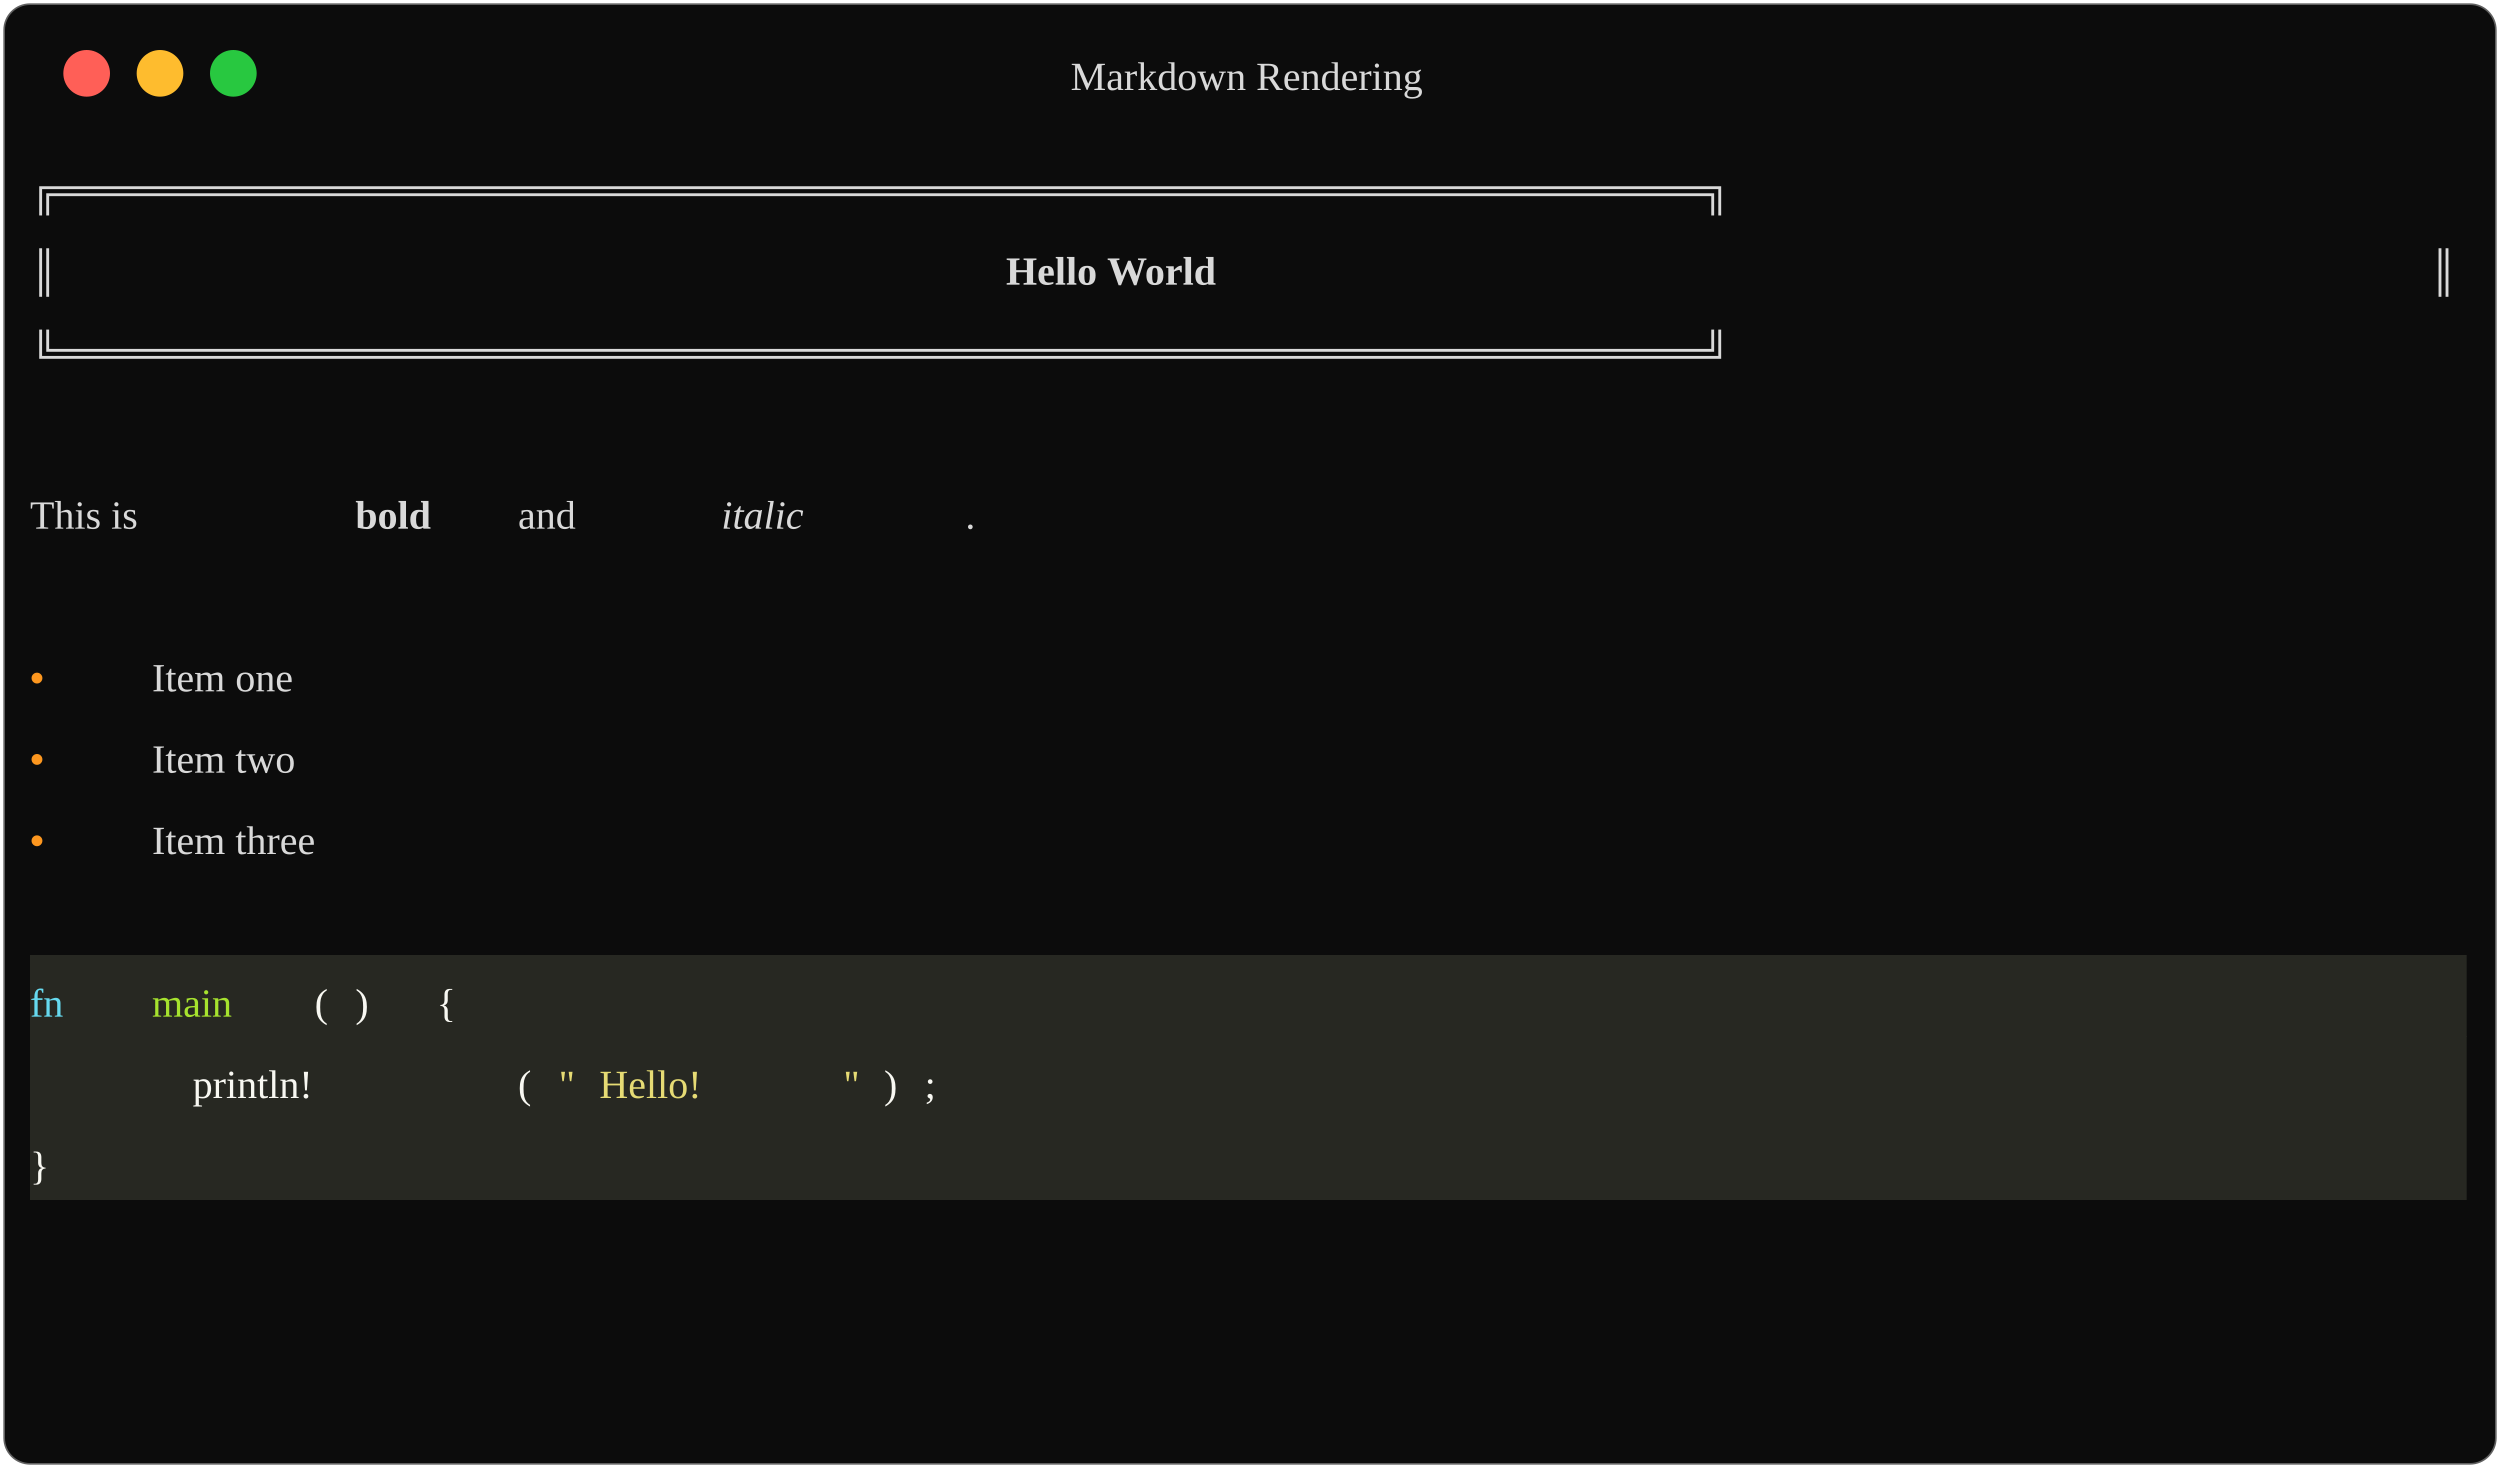
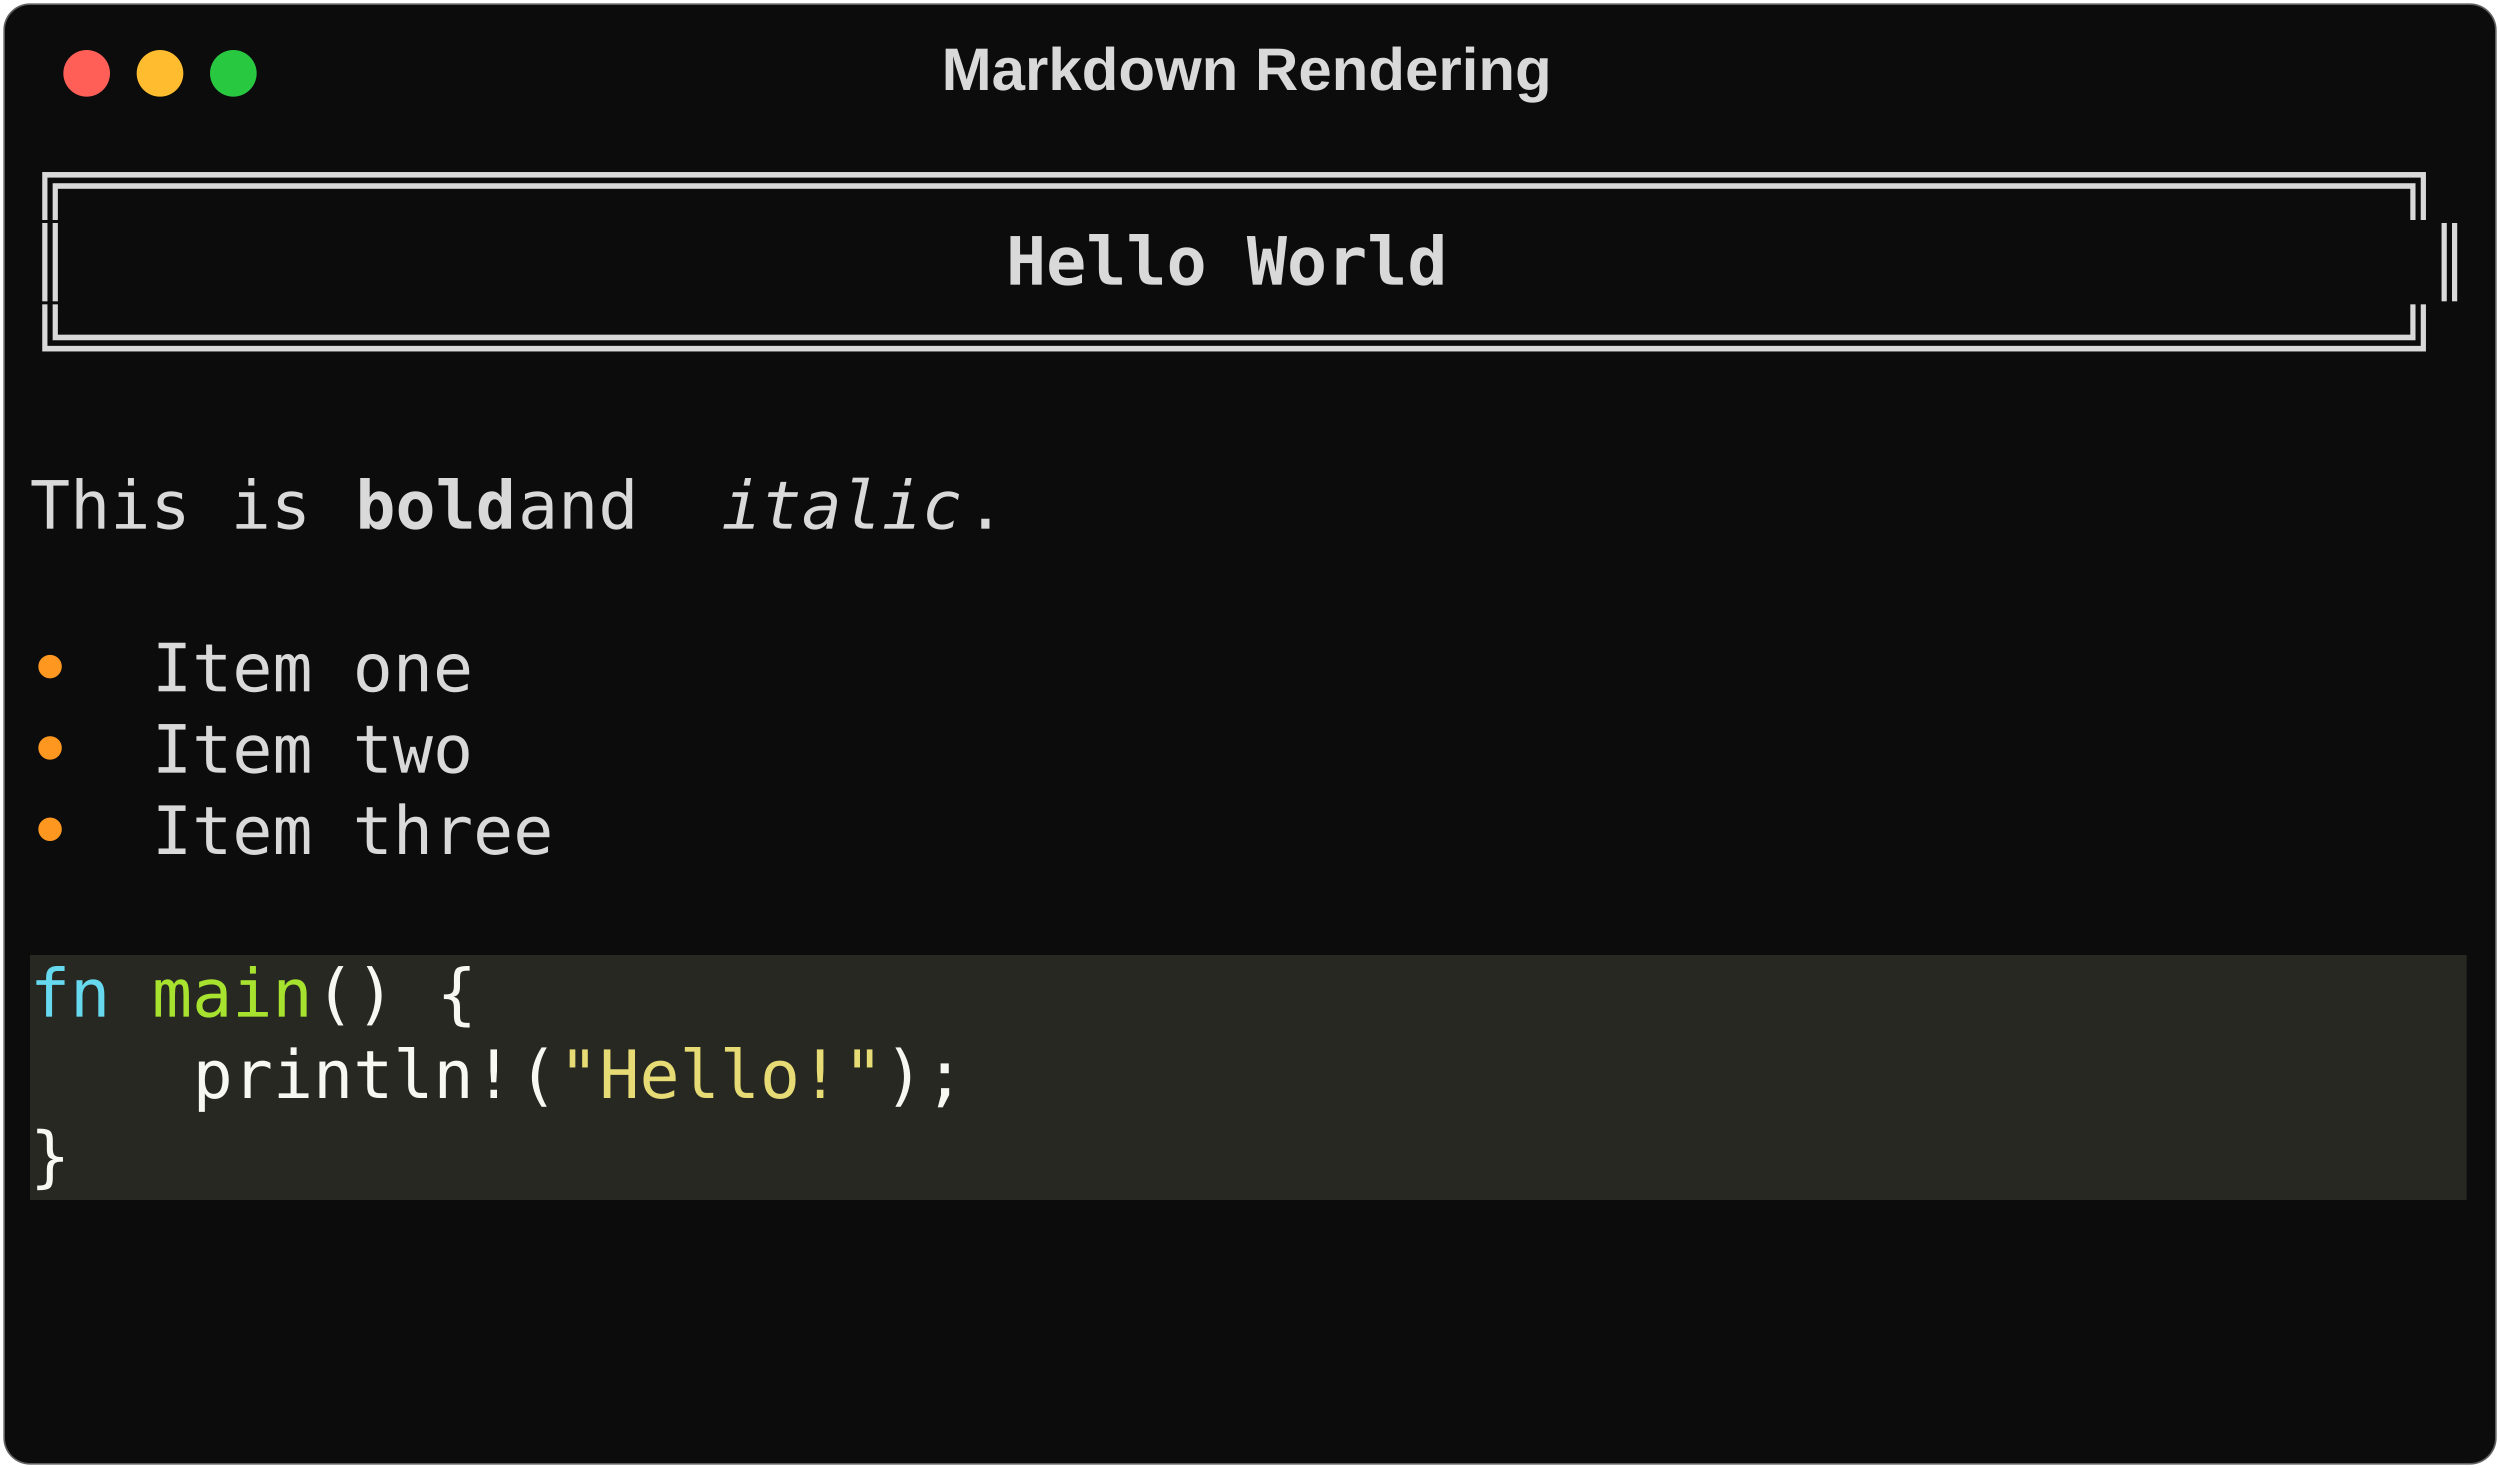
<svg xmlns="http://www.w3.org/2000/svg" class="rich-terminal" viewBox="0 0 750 440.4">
  <style>

-     @font-face {{
+     @font-face {
        font-family: "Fira Code";
        src: local("FiraCode-Regular"),
                url("https://cdnjs.cloudflare.com/ajax/libs/firacode/6.2.0/woff2/FiraCode-Regular.woff2") format("woff2"),
                url("https://cdnjs.cloudflare.com/ajax/libs/firacode/6.2.0/woff/FiraCode-Regular.woff") format("woff");
        font-style: normal;
        font-weight: 400;
-     }}
-     @font-face {{
+     }
+     @font-face {
        font-family: "Fira Code";
        src: local("FiraCode-Bold"),
                url("https://cdnjs.cloudflare.com/ajax/libs/firacode/6.2.0/woff2/FiraCode-Bold.woff2") format("woff2"),
                url("https://cdnjs.cloudflare.com/ajax/libs/firacode/6.2.0/woff/FiraCode-Bold.woff") format("woff");
        font-style: bold;
        font-weight: 700;
-     }}
+     }

-     .terminal-2501273483-matrix {{
+     .terminal-2501273483-matrix {
        font-family: Fira Code, monospace;
        font-size: 20px;
        line-height: 24.4px;
        font-variant-east-asian: full-width;
-     }}
+     }

-     .terminal-2501273483-title {{
+     .terminal-2501273483-title {
        font-size: 18px;
        font-weight: bold;
        font-family: arial;
-     }}
+     }

-     .terminal-2501273483-r4 { fill: #fd971f;font-weight: bold }
+     .terminal-2501273483-r6 { fill: #f8f8f2 }
+ .terminal-2501273483-r8 { fill: #e6db74 }
+ .terminal-2501273483-r5 { fill: #66d9ef }
+ .terminal-2501273483-r7 { fill: #a6e22e }
.terminal-2501273483-r1 { fill: #d9d9d9 }
- .terminal-2501273483-r6 { fill: #f8f8f2 }
+ .terminal-2501273483-r2 { fill: #d9d9d9;font-weight: bold }
.terminal-2501273483-r3 { fill: #d9d9d9;font-style: italic }
- .terminal-2501273483-r7 { fill: #a6e22e }
- .terminal-2501273483-r8 { fill: #e6db74 }
- .terminal-2501273483-r2 { fill: #d9d9d9;font-weight: bold }
- .terminal-2501273483-r5 { fill: #66d9ef }
+ .terminal-2501273483-r4 { fill: #fd971f;font-weight: bold }
    </style>
  <defs>
    <clipPath id="terminal-2501273483-clip-terminal">
      <rect x="0" y="0" width="731" height="389.4" />
    </clipPath>
    <clipPath id="terminal-2501273483-line-0">
      <rect x="0" y="1.5" width="732" height="24.65" />
    </clipPath>
    <clipPath id="terminal-2501273483-line-1">
      <rect x="0" y="25.9" width="732" height="24.65" />
    </clipPath>
    <clipPath id="terminal-2501273483-line-2">
      <rect x="0" y="50.3" width="732" height="24.65" />
    </clipPath>
    <clipPath id="terminal-2501273483-line-3">
      <rect x="0" y="74.7" width="732" height="24.65" />
    </clipPath>
    <clipPath id="terminal-2501273483-line-4">
      <rect x="0" y="99.1" width="732" height="24.65" />
    </clipPath>
    <clipPath id="terminal-2501273483-line-5">
      <rect x="0" y="123.5" width="732" height="24.65" />
    </clipPath>
    <clipPath id="terminal-2501273483-line-6">
      <rect x="0" y="147.9" width="732" height="24.65" />
    </clipPath>
    <clipPath id="terminal-2501273483-line-7">
      <rect x="0" y="172.3" width="732" height="24.65" />
    </clipPath>
    <clipPath id="terminal-2501273483-line-8">
      <rect x="0" y="196.7" width="732" height="24.65" />
    </clipPath>
    <clipPath id="terminal-2501273483-line-9">
      <rect x="0" y="221.1" width="732" height="24.65" />
    </clipPath>
    <clipPath id="terminal-2501273483-line-10">
      <rect x="0" y="245.5" width="732" height="24.65" />
    </clipPath>
    <clipPath id="terminal-2501273483-line-11">
      <rect x="0" y="269.9" width="732" height="24.65" />
    </clipPath>
    <clipPath id="terminal-2501273483-line-12">
      <rect x="0" y="294.3" width="732" height="24.65" />
    </clipPath>
    <clipPath id="terminal-2501273483-line-13">
      <rect x="0" y="318.7" width="732" height="24.65" />
    </clipPath>
    <clipPath id="terminal-2501273483-line-14">
      <rect x="0" y="343.1" width="732" height="24.65" />
    </clipPath>
  </defs>
  <rect fill="#0c0c0c" stroke="rgba(255,255,255,0.35)" stroke-width="1" x="1" y="1" width="748" height="438.4" rx="8" />
  <text class="terminal-2501273483-title" fill="#d9d9d9" text-anchor="middle" x="374" y="27">Markdown Rendering</text>
  <g transform="translate(26,22)">
    <circle cx="0" cy="0" r="7" fill="#ff5f57" />
    <circle cx="22" cy="0" r="7" fill="#febc2e" />
    <circle cx="44" cy="0" r="7" fill="#28c840" />
  </g>
  <g transform="translate(9, 41)" clip-path="url(#terminal-2501273483-clip-terminal)">
    <rect fill="#272822" x="0" y="245.5" width="24.4" height="24.65" shape-rendering="crispEdges" />
    <rect fill="#272822" x="24.4" y="245.5" width="12.2" height="24.65" shape-rendering="crispEdges" />
    <rect fill="#272822" x="36.6" y="245.5" width="48.8" height="24.65" shape-rendering="crispEdges" />
    <rect fill="#272822" x="85.4" y="245.5" width="12.2" height="24.65" shape-rendering="crispEdges" />
    <rect fill="#272822" x="97.6" y="245.5" width="12.2" height="24.65" shape-rendering="crispEdges" />
    <rect fill="#272822" x="109.8" y="245.5" width="12.2" height="24.65" shape-rendering="crispEdges" />
    <rect fill="#272822" x="122" y="245.5" width="12.2" height="24.65" shape-rendering="crispEdges" />
    <rect fill="#272822" x="134.2" y="245.5" width="597.8" height="24.65" shape-rendering="crispEdges" />
    <rect fill="#272822" x="0" y="269.9" width="48.8" height="24.65" shape-rendering="crispEdges" />
    <rect fill="#272822" x="48.8" y="269.9" width="97.6" height="24.65" shape-rendering="crispEdges" />
    <rect fill="#272822" x="146.4" y="269.9" width="12.2" height="24.65" shape-rendering="crispEdges" />
    <rect fill="#272822" x="158.6" y="269.9" width="12.2" height="24.65" shape-rendering="crispEdges" />
    <rect fill="#272822" x="170.8" y="269.9" width="73.2" height="24.65" shape-rendering="crispEdges" />
    <rect fill="#272822" x="244" y="269.9" width="12.2" height="24.65" shape-rendering="crispEdges" />
    <rect fill="#272822" x="256.2" y="269.9" width="12.2" height="24.65" shape-rendering="crispEdges" />
    <rect fill="#272822" x="268.4" y="269.9" width="12.2" height="24.65" shape-rendering="crispEdges" />
    <rect fill="#272822" x="280.6" y="269.9" width="451.4" height="24.65" shape-rendering="crispEdges" />
    <rect fill="#272822" x="0" y="294.3" width="12.2" height="24.65" shape-rendering="crispEdges" />
    <rect fill="#272822" x="12.2" y="294.3" width="719.8" height="24.65" shape-rendering="crispEdges" />
    <g class="terminal-2501273483-matrix">
-       <text class="terminal-2501273483-r1" x="0" y="20" textLength="2196" clip-path="url(#terminal-2501273483-line-0)">╔══════════════════════════════════════════════════════════╗</text>
-       <text class="terminal-2501273483-r1" x="0" y="44.4" textLength="36.6" clip-path="url(#terminal-2501273483-line-1)">║</text>
+       <text class="terminal-2501273483-r1" x="0" y="20" textLength="732" clip-path="url(#terminal-2501273483-line-0)">╔══════════════════════════════════════════════════════════╗</text>
+       <text class="terminal-2501273483-r1" x="0" y="44.4" textLength="12.2" clip-path="url(#terminal-2501273483-line-1)">║</text>
      <text class="terminal-2501273483-r2" x="292.8" y="44.4" textLength="134.2" clip-path="url(#terminal-2501273483-line-1)">Hello World</text>
-       <text class="terminal-2501273483-r1" x="719.8" y="44.4" textLength="36.6" clip-path="url(#terminal-2501273483-line-1)">║</text>
-       <text class="terminal-2501273483-r1" x="0" y="68.8" textLength="2196" clip-path="url(#terminal-2501273483-line-2)">╚══════════════════════════════════════════════════════════╝</text>
+       <text class="terminal-2501273483-r1" x="719.8" y="44.4" textLength="12.2" clip-path="url(#terminal-2501273483-line-1)">║</text>
+       <text class="terminal-2501273483-r1" x="0" y="68.8" textLength="732" clip-path="url(#terminal-2501273483-line-2)">╚══════════════════════════════════════════════════════════╝</text>
      <text class="terminal-2501273483-r1" x="0" y="117.6" textLength="97.6" clip-path="url(#terminal-2501273483-line-4)">This is </text>
      <text class="terminal-2501273483-r2" x="97.6" y="117.6" textLength="48.8" clip-path="url(#terminal-2501273483-line-4)">bold</text>
      <text class="terminal-2501273483-r1" x="146.4" y="117.6" textLength="61" clip-path="url(#terminal-2501273483-line-4)"> and </text>
      <text class="terminal-2501273483-r3" x="207.4" y="117.6" textLength="73.2" clip-path="url(#terminal-2501273483-line-4)">italic</text>
      <text class="terminal-2501273483-r1" x="280.6" y="117.6" textLength="12.2" clip-path="url(#terminal-2501273483-line-4)">.</text>
-       <text class="terminal-2501273483-r4" x="0" y="166.4" textLength="61" clip-path="url(#terminal-2501273483-line-6)"> • </text>
+       <text class="terminal-2501273483-r4" x="0" y="166.4" textLength="36.6" clip-path="url(#terminal-2501273483-line-6)"> • </text>
      <text class="terminal-2501273483-r1" x="36.6" y="166.4" textLength="97.6" clip-path="url(#terminal-2501273483-line-6)">Item one</text>
-       <text class="terminal-2501273483-r4" x="0" y="190.8" textLength="61" clip-path="url(#terminal-2501273483-line-7)"> • </text>
+       <text class="terminal-2501273483-r4" x="0" y="190.8" textLength="36.6" clip-path="url(#terminal-2501273483-line-7)"> • </text>
      <text class="terminal-2501273483-r1" x="36.6" y="190.8" textLength="97.6" clip-path="url(#terminal-2501273483-line-7)">Item two</text>
-       <text class="terminal-2501273483-r4" x="0" y="215.2" textLength="61" clip-path="url(#terminal-2501273483-line-8)"> • </text>
+       <text class="terminal-2501273483-r4" x="0" y="215.2" textLength="36.6" clip-path="url(#terminal-2501273483-line-8)"> • </text>
      <text class="terminal-2501273483-r1" x="36.6" y="215.2" textLength="122" clip-path="url(#terminal-2501273483-line-8)">Item three</text>
      <text class="terminal-2501273483-r5" x="0" y="264" textLength="24.4" clip-path="url(#terminal-2501273483-line-10)">fn</text>
      <text class="terminal-2501273483-r7" x="36.6" y="264" textLength="48.8" clip-path="url(#terminal-2501273483-line-10)">main</text>
      <text class="terminal-2501273483-r6" x="85.4" y="264" textLength="12.2" clip-path="url(#terminal-2501273483-line-10)">(</text>
      <text class="terminal-2501273483-r6" x="97.6" y="264" textLength="12.2" clip-path="url(#terminal-2501273483-line-10)">)</text>
      <text class="terminal-2501273483-r6" x="122" y="264" textLength="12.2" clip-path="url(#terminal-2501273483-line-10)">{</text>
      <text class="terminal-2501273483-r6" x="48.8" y="288.4" textLength="97.6" clip-path="url(#terminal-2501273483-line-11)">println!</text>
      <text class="terminal-2501273483-r6" x="146.4" y="288.4" textLength="12.2" clip-path="url(#terminal-2501273483-line-11)">(</text>
      <text class="terminal-2501273483-r8" x="158.6" y="288.4" textLength="12.2" clip-path="url(#terminal-2501273483-line-11)">"</text>
      <text class="terminal-2501273483-r8" x="170.8" y="288.4" textLength="73.2" clip-path="url(#terminal-2501273483-line-11)">Hello!</text>
      <text class="terminal-2501273483-r8" x="244" y="288.4" textLength="12.2" clip-path="url(#terminal-2501273483-line-11)">"</text>
      <text class="terminal-2501273483-r6" x="256.2" y="288.4" textLength="12.2" clip-path="url(#terminal-2501273483-line-11)">)</text>
      <text class="terminal-2501273483-r6" x="268.4" y="288.4" textLength="12.2" clip-path="url(#terminal-2501273483-line-11)">;</text>
      <text class="terminal-2501273483-r6" x="0" y="312.8" textLength="12.2" clip-path="url(#terminal-2501273483-line-12)">}</text>
    </g>
  </g>
</svg>
